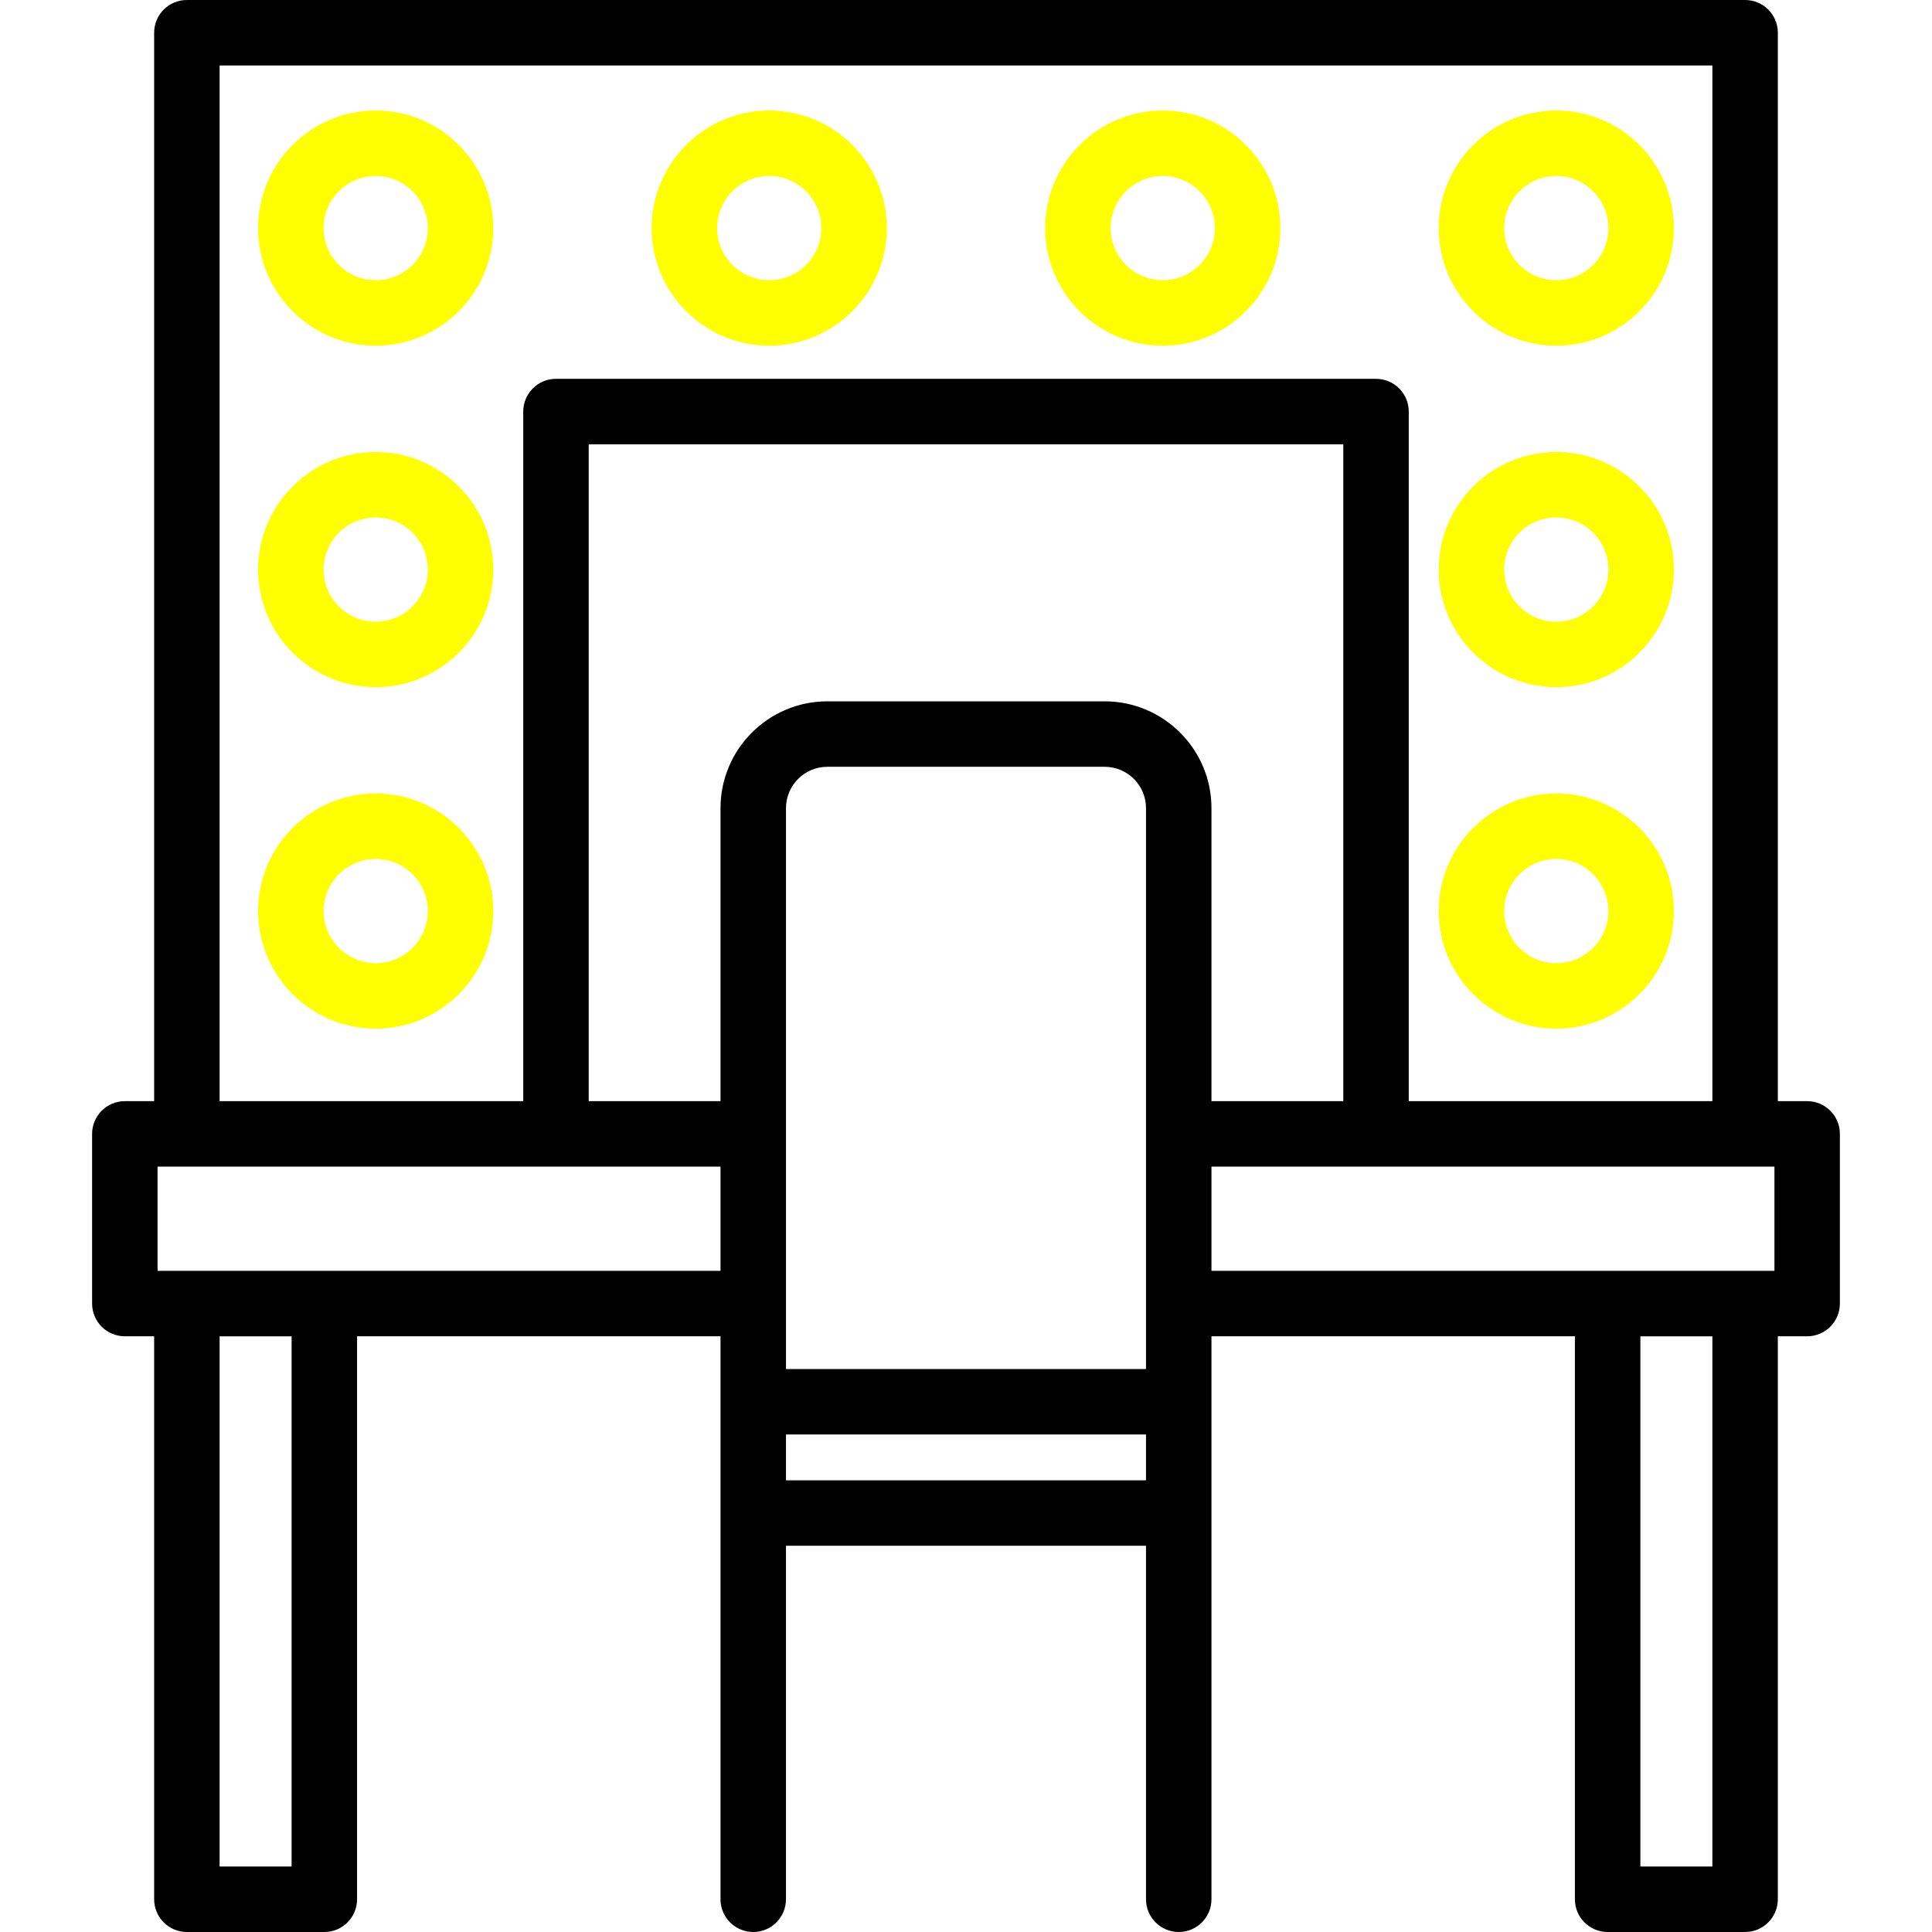
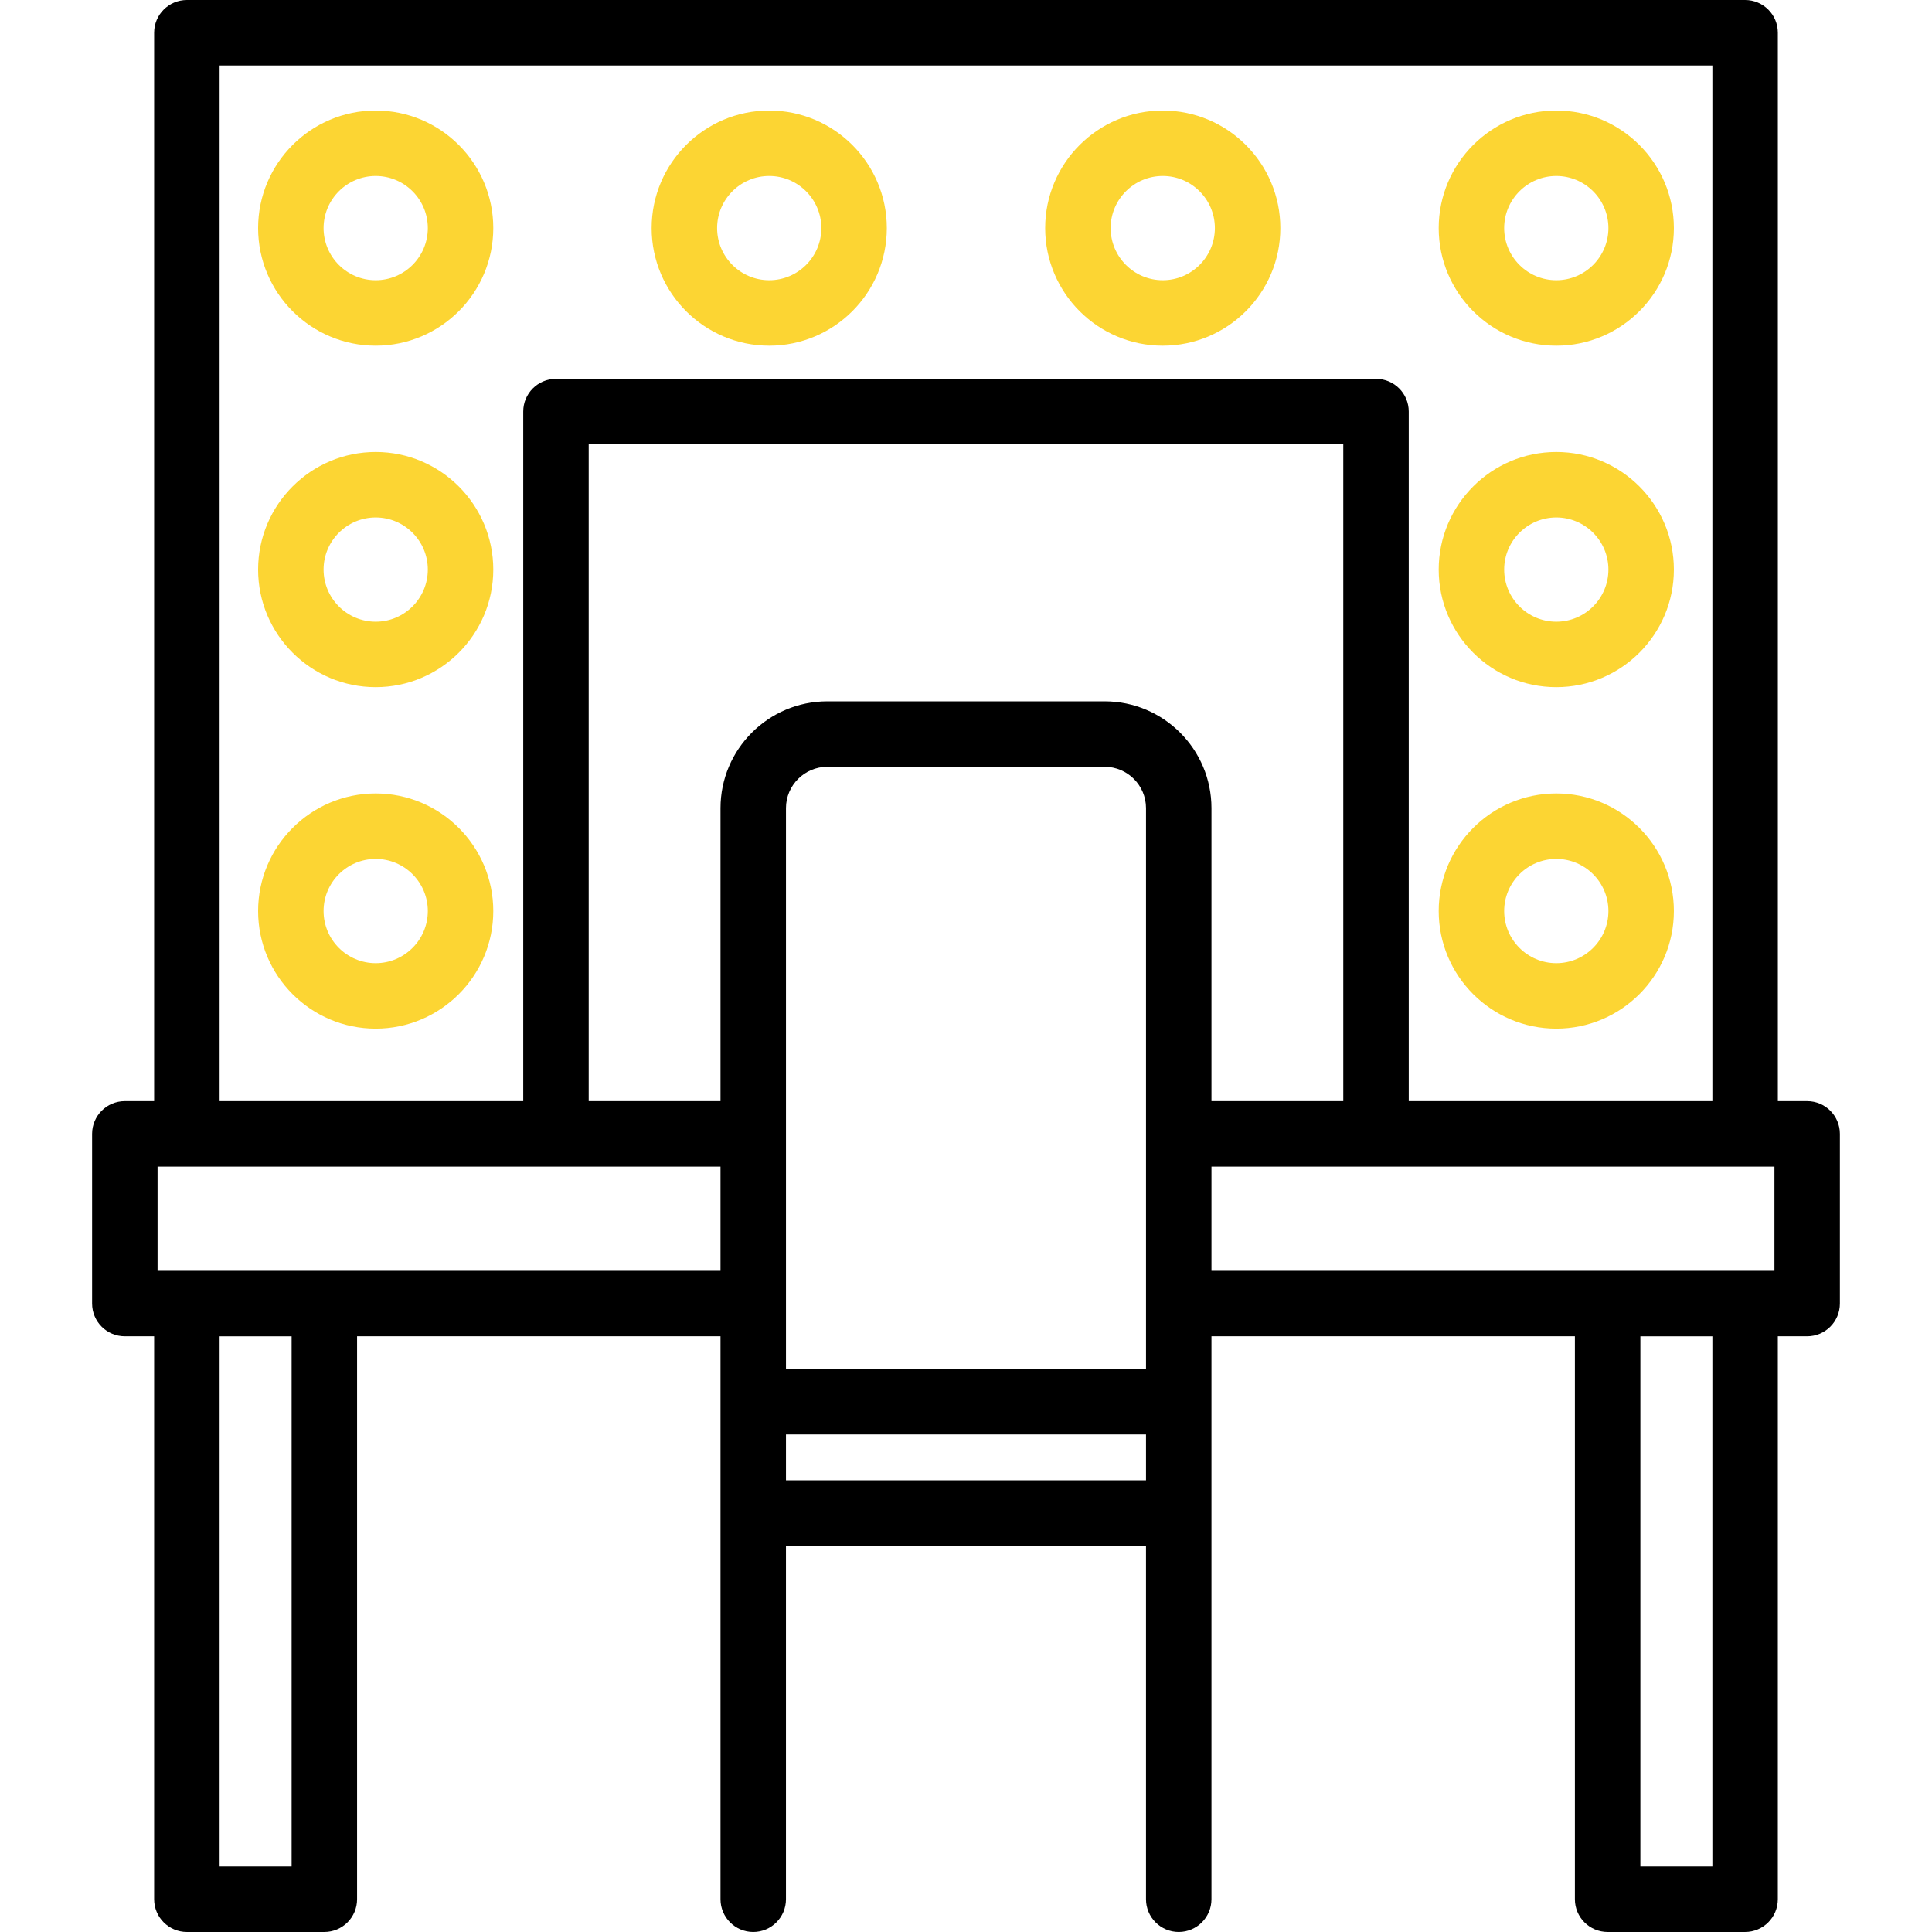
<svg xmlns="http://www.w3.org/2000/svg" version="1.1" id="Layer_1" x="0px" y="0px" viewBox="0 0 512.001 512.001" style="enable-background:new 0 0 512.001 512.001;" xml:space="preserve">
  <g>
    <g>
      <path d="M478.92,291.816h-7.773V8.674c0-4.791-3.883-8.674-8.674-8.674H49.524c-4.792,0-8.674,3.884-8.674,8.674v283.141h-7.769    c-4.792,0-8.674,3.884-8.674,8.674v44.968c0,4.791,3.883,8.674,8.674,8.674h7.769v149.194c0,4.791,3.883,8.674,8.674,8.674h36.43    c4.792,0,8.674-3.884,8.674-8.674V354.131h96.314v149.194c0,4.791,3.883,8.674,8.674,8.674c4.792,0,8.674-3.884,8.674-8.674    v-93.678h95.412v93.678c0,4.791,3.883,8.674,8.674,8.674c4.792,0,8.674-3.884,8.674-8.674V354.131h96.314v149.194    c0,4.791,3.883,8.674,8.674,8.674h36.431c4.792,0,8.674-3.884,8.674-8.674V354.131h7.773c4.792,0,8.674-3.884,8.674-8.674v-44.968    C487.594,295.7,483.712,291.816,478.92,291.816z M58.199,17.349h395.601v274.467h-80.466V109.069c0-4.791-3.883-8.674-8.674-8.674    H147.338c-4.792,0-8.674,3.884-8.674,8.674v182.747H58.199V17.349z M77.28,494.651H58.199V354.135H77.28V494.651z     M190.943,336.783H41.755v-27.619h149.187V336.783z M303.704,392.298h-95.412v-12.143h95.412V392.298z M303.705,362.808h-95.412    V214.169h-0.001c0-6.044,4.917-10.961,10.961-10.961h73.491c6.044,0,10.961,4.917,10.961,10.961V362.808z M321.052,291.816    v-77.647c0-15.61-12.699-28.31-28.308-28.31h-73.491c-15.609,0-28.31,12.699-28.31,28.31v77.647h-34.931V117.743h199.973v174.072    H321.052z M453.799,494.651h-19.082V354.135h19.082V494.651z M470.246,336.784H321.053v-27.619h149.193V336.784z" />
    </g>
  </g>
  <g>
    <g>
-       <path fill="yellow" d="M99.563,29.287c-17.183,0-31.161,13.98-31.161,31.162S82.38,91.61,99.563,91.61c17.182,0,31.162-13.98,31.162-31.162    S116.746,29.287,99.563,29.287z M99.563,74.262c-7.616,0-13.812-6.197-13.812-13.813s6.196-13.813,13.812-13.813    c7.617,0,13.813,6.196,13.813,13.813S107.18,74.262,99.563,74.262z" />
+       <path fill="#FCD533" d="M99.563,29.287c-17.183,0-31.161,13.98-31.161,31.162S82.38,91.61,99.563,91.61c17.182,0,31.162-13.98,31.162-31.162    S116.746,29.287,99.563,29.287z M99.563,74.262c-7.616,0-13.812-6.197-13.812-13.813s6.196-13.813,13.812-13.813    c7.617,0,13.813,6.196,13.813,13.813S107.18,74.262,99.563,74.262z" />
    </g>
  </g>
  <g>
    <g>
-       <path fill="yellow" d="M203.853,29.287c-17.182,0-31.161,13.978-31.161,31.162s13.978,31.162,31.161,31.162c17.182,0,31.162-13.98,31.162-31.162    S221.035,29.287,203.853,29.287z M203.853,74.262c-7.616,0-13.812-6.197-13.812-13.813s6.196-13.813,13.812-13.813    c7.617,0,13.813,6.196,13.813,13.813S211.47,74.262,203.853,74.262z" />
+       <path fill="#FCD533" d="M203.853,29.287c-17.182,0-31.161,13.978-31.161,31.162s13.978,31.162,31.161,31.162c17.182,0,31.162-13.98,31.162-31.162    S221.035,29.287,203.853,29.287z M203.853,74.262c-7.616,0-13.812-6.197-13.812-13.813s6.196-13.813,13.812-13.813    c7.617,0,13.813,6.196,13.813,13.813S211.47,74.262,203.853,74.262z" />
    </g>
  </g>
  <g>
    <g>
-       <path fill="yellow" d="M308.143,29.287c-17.182,0-31.161,13.978-31.161,31.162s13.978,31.162,31.161,31.162c17.182,0,31.162-13.98,31.162-31.162    S325.325,29.287,308.143,29.287z M308.143,74.262c-7.616,0-13.812-6.197-13.812-13.813s6.196-13.813,13.812-13.813    c7.617,0,13.813,6.196,13.813,13.813S315.76,74.262,308.143,74.262z" />
+       <path fill="#FCD533" d="M308.143,29.287c-17.182,0-31.161,13.978-31.161,31.162s13.978,31.162,31.161,31.162c17.182,0,31.162-13.98,31.162-31.162    S325.325,29.287,308.143,29.287z M308.143,74.262c-7.616,0-13.812-6.197-13.812-13.813s6.196-13.813,13.812-13.813    c7.617,0,13.813,6.196,13.813,13.813S315.76,74.262,308.143,74.262z" />
    </g>
  </g>
  <g>
    <g>
-       <path fill="yellow" d="M99.563,119.781c-17.182,0-31.161,13.98-31.161,31.162c0,17.182,13.978,31.162,31.161,31.162    c17.182,0,31.162-13.978,31.162-31.162C130.724,133.76,116.746,119.781,99.563,119.781z M99.563,164.756    c-7.616,0-13.812-6.196-13.812-13.813s6.196-13.813,13.812-13.813c7.617,0,13.813,6.197,13.813,13.813    S107.18,164.756,99.563,164.756z" />
+       <path fill="#FCD533" d="M99.563,119.781c-17.182,0-31.161,13.98-31.161,31.162c0,17.182,13.978,31.162,31.161,31.162    c17.182,0,31.162-13.978,31.162-31.162C130.724,133.76,116.746,119.781,99.563,119.781z M99.563,164.756    c-7.616,0-13.812-6.196-13.812-13.813s6.196-13.813,13.812-13.813c7.617,0,13.813,6.197,13.813,13.813    S107.18,164.756,99.563,164.756z" />
    </g>
  </g>
  <g>
    <g>
-       <path fill="yellow" d="M99.563,210.276c-17.182,0-31.161,13.978-31.161,31.162s13.978,31.162,31.161,31.162c17.182,0,31.162-13.98,31.162-31.162    C130.724,224.255,116.746,210.276,99.563,210.276z M99.563,255.251c-7.616,0-13.812-6.197-13.812-13.813    s6.196-13.813,13.812-13.813c7.617,0,13.813,6.196,13.813,13.813S107.18,255.251,99.563,255.251z" />
+       <path fill="#FCD533" d="M99.563,210.276c-17.182,0-31.161,13.978-31.161,31.162s13.978,31.162,31.161,31.162c17.182,0,31.162-13.98,31.162-31.162    C130.724,224.255,116.746,210.276,99.563,210.276z M99.563,255.251c-7.616,0-13.812-6.197-13.812-13.813    s6.196-13.813,13.812-13.813c7.617,0,13.813,6.196,13.813,13.813S107.18,255.251,99.563,255.251z" />
    </g>
  </g>
  <g>
    <g>
-       <path fill="yellow" d="M412.433,29.287c-17.182,0-31.161,13.978-31.161,31.162s13.978,31.162,31.161,31.162s31.162-13.98,31.162-31.162    S429.615,29.287,412.433,29.287z M412.433,74.262c-7.616,0-13.812-6.197-13.812-13.813s6.196-13.813,13.812-13.813    c7.617,0,13.813,6.196,13.813,13.813S420.05,74.262,412.433,74.262z" />
+       <path fill="#FCD533" d="M412.433,29.287c-17.182,0-31.161,13.978-31.161,31.162s13.978,31.162,31.161,31.162s31.162-13.98,31.162-31.162    S429.615,29.287,412.433,29.287z M412.433,74.262c-7.616,0-13.812-6.197-13.812-13.813s6.196-13.813,13.812-13.813    c7.617,0,13.813,6.196,13.813,13.813S420.05,74.262,412.433,74.262z" />
    </g>
  </g>
  <g>
    <g>
-       <path fill="yellow" d="M412.433,119.781c-17.182,0-31.161,13.98-31.161,31.162s13.978,31.162,31.161,31.162s31.162-13.978,31.162-31.162    S429.615,119.781,412.433,119.781z M412.433,164.756c-7.616,0-13.812-6.196-13.812-13.813s6.196-13.813,13.812-13.813    c7.617,0,13.813,6.197,13.813,13.813S420.05,164.756,412.433,164.756z" />
+       <path fill="#FCD533" d="M412.433,119.781c-17.182,0-31.161,13.98-31.161,31.162s13.978,31.162,31.161,31.162s31.162-13.978,31.162-31.162    S429.615,119.781,412.433,119.781z M412.433,164.756c-7.616,0-13.812-6.196-13.812-13.813s6.196-13.813,13.812-13.813    c7.617,0,13.813,6.197,13.813,13.813S420.05,164.756,412.433,164.756z" />
    </g>
  </g>
  <g>
    <g>
-       <path fill="yellow" d="M412.433,210.276c-17.182,0-31.161,13.978-31.161,31.162c0,17.183,13.978,31.162,31.161,31.162    s31.162-13.98,31.162-31.162C443.595,224.255,429.615,210.276,412.433,210.276z M412.433,255.251    c-7.616,0-13.812-6.197-13.812-13.813s6.196-13.813,13.812-13.813c7.617,0,13.813,6.196,13.813,13.813    S420.05,255.251,412.433,255.251z" />
+       <path fill="#FCD533" d="M412.433,210.276c-17.182,0-31.161,13.978-31.161,31.162c0,17.183,13.978,31.162,31.161,31.162    s31.162-13.98,31.162-31.162C443.595,224.255,429.615,210.276,412.433,210.276z M412.433,255.251    c-7.616,0-13.812-6.197-13.812-13.813s6.196-13.813,13.812-13.813c7.617,0,13.813,6.196,13.813,13.813    S420.05,255.251,412.433,255.251z" />
    </g>
  </g>
  <g>
</g>
  <g>
</g>
  <g>
</g>
  <g>
</g>
  <g>
</g>
  <g>
</g>
  <g>
</g>
  <g>
</g>
  <g>
</g>
  <g>
</g>
  <g>
</g>
  <g>
</g>
  <g>
</g>
  <g>
</g>
  <g>
</g>
</svg>
